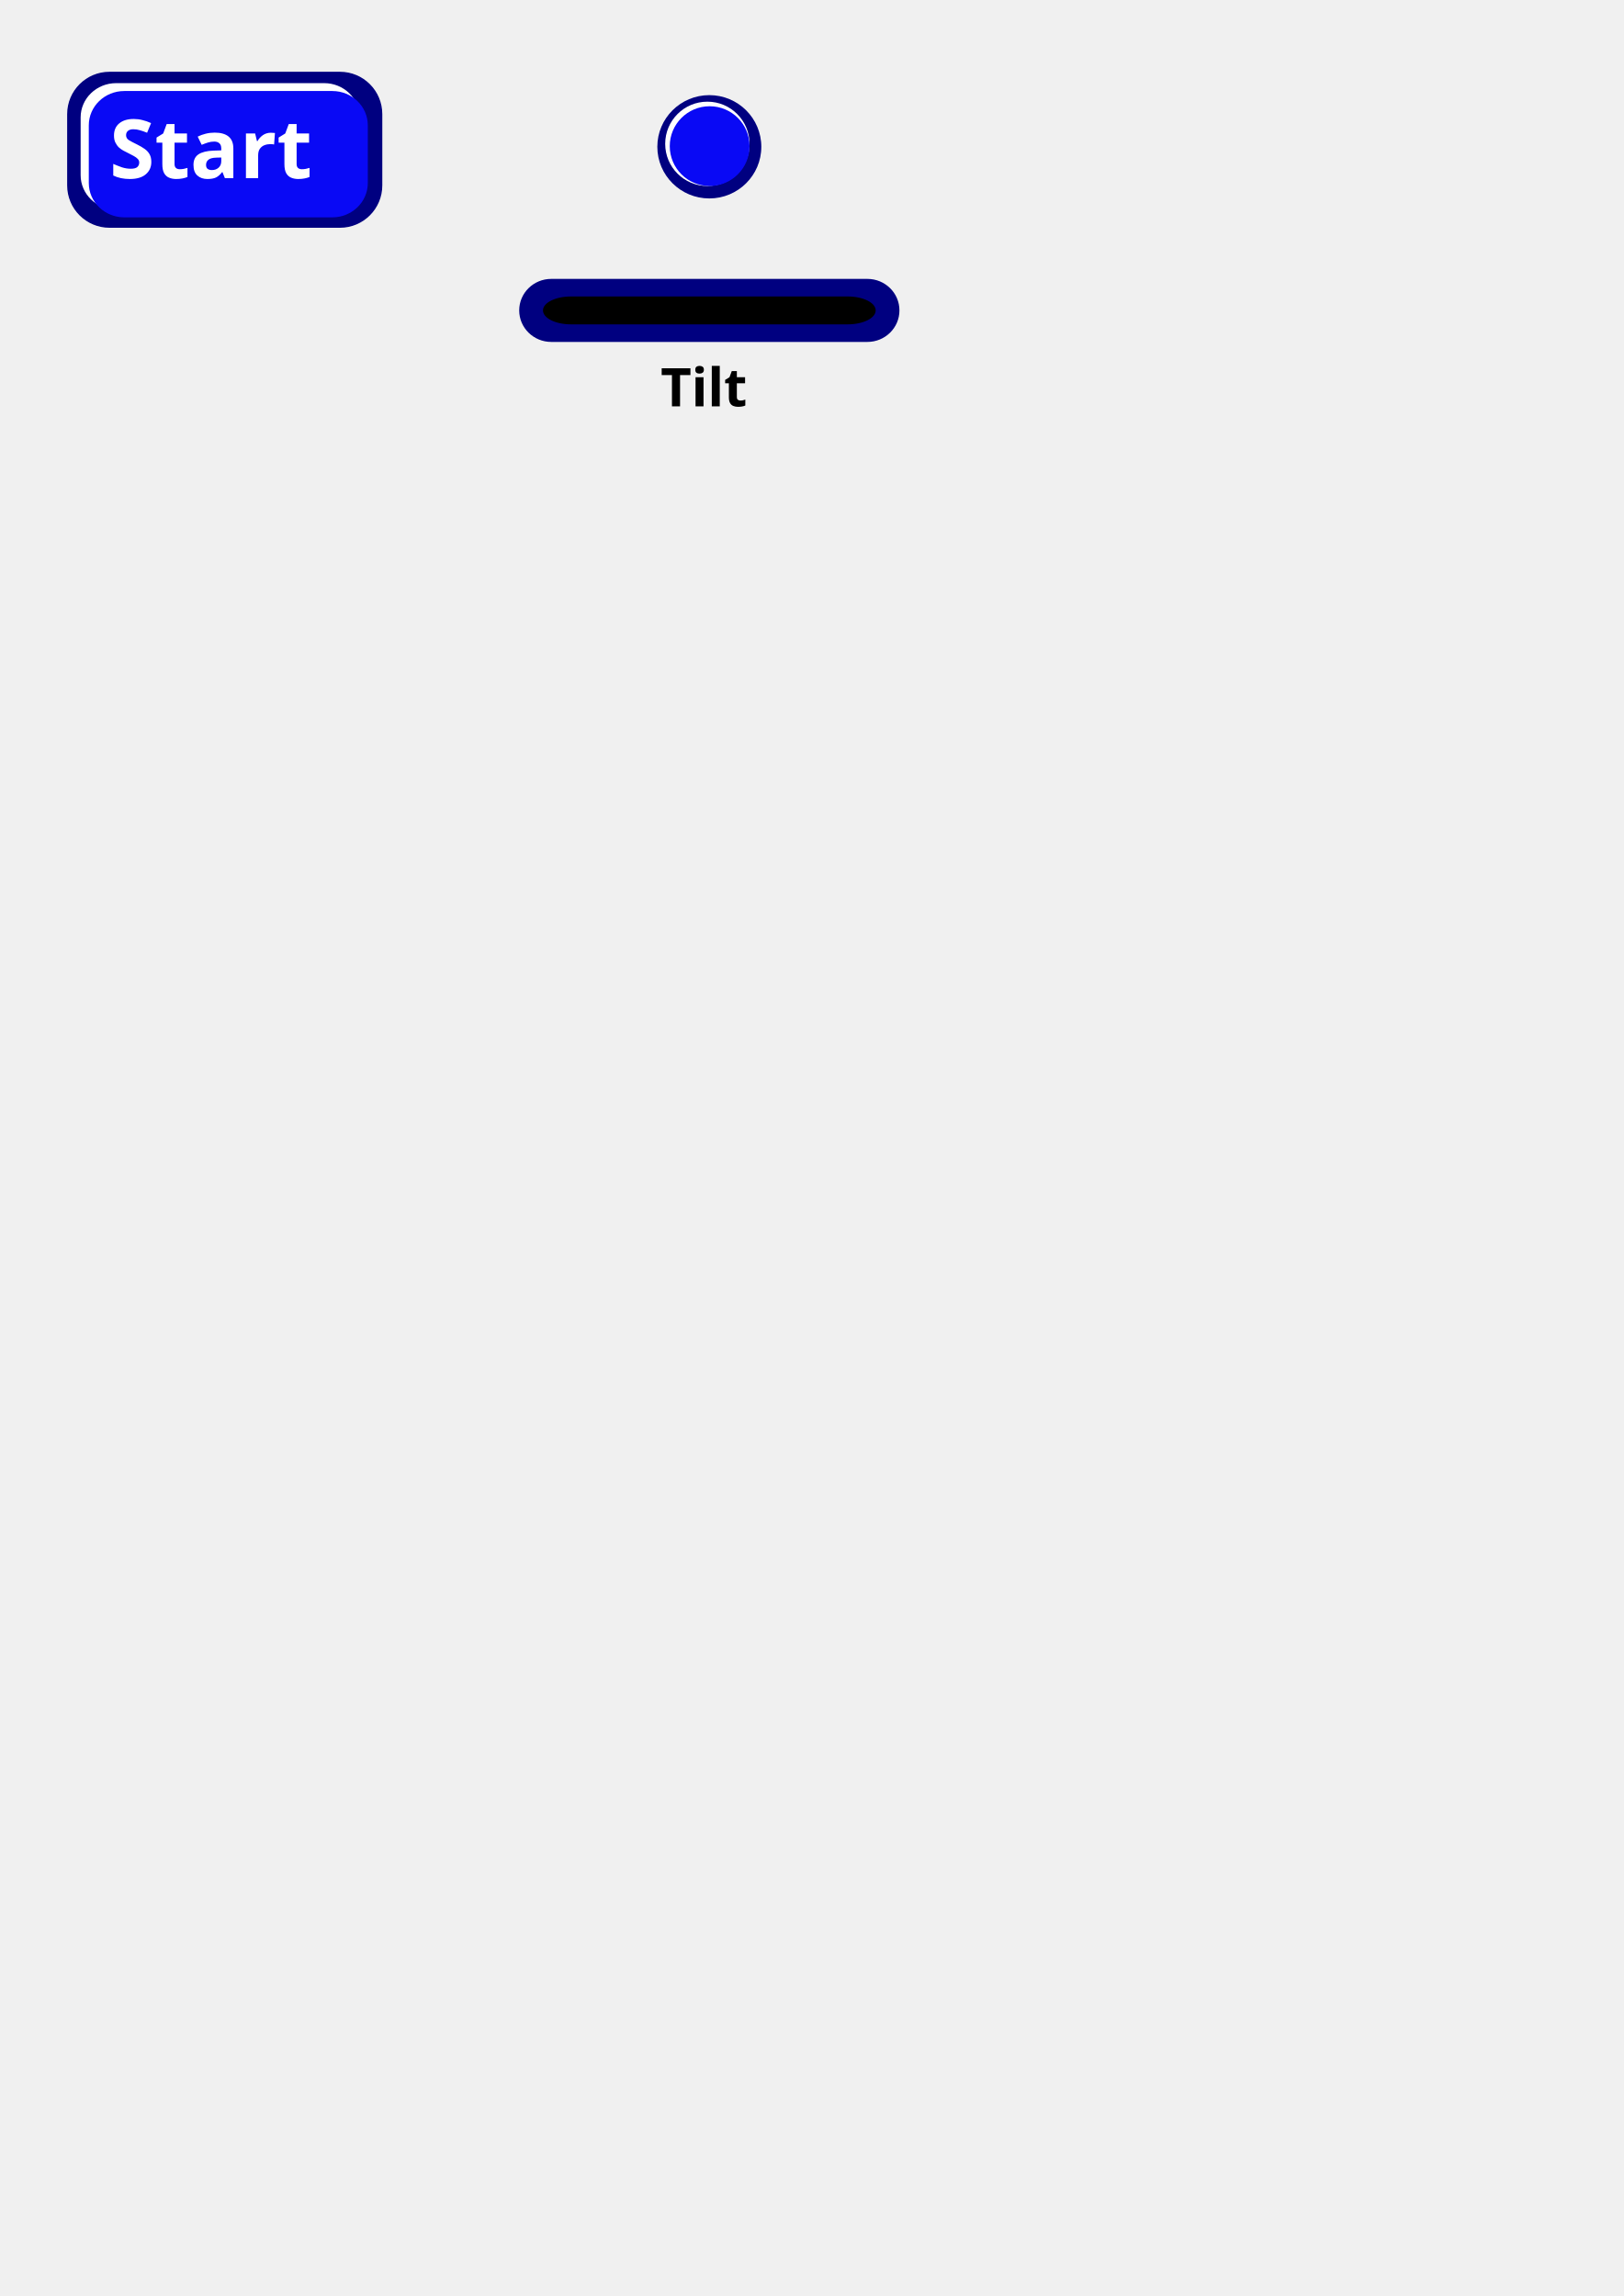
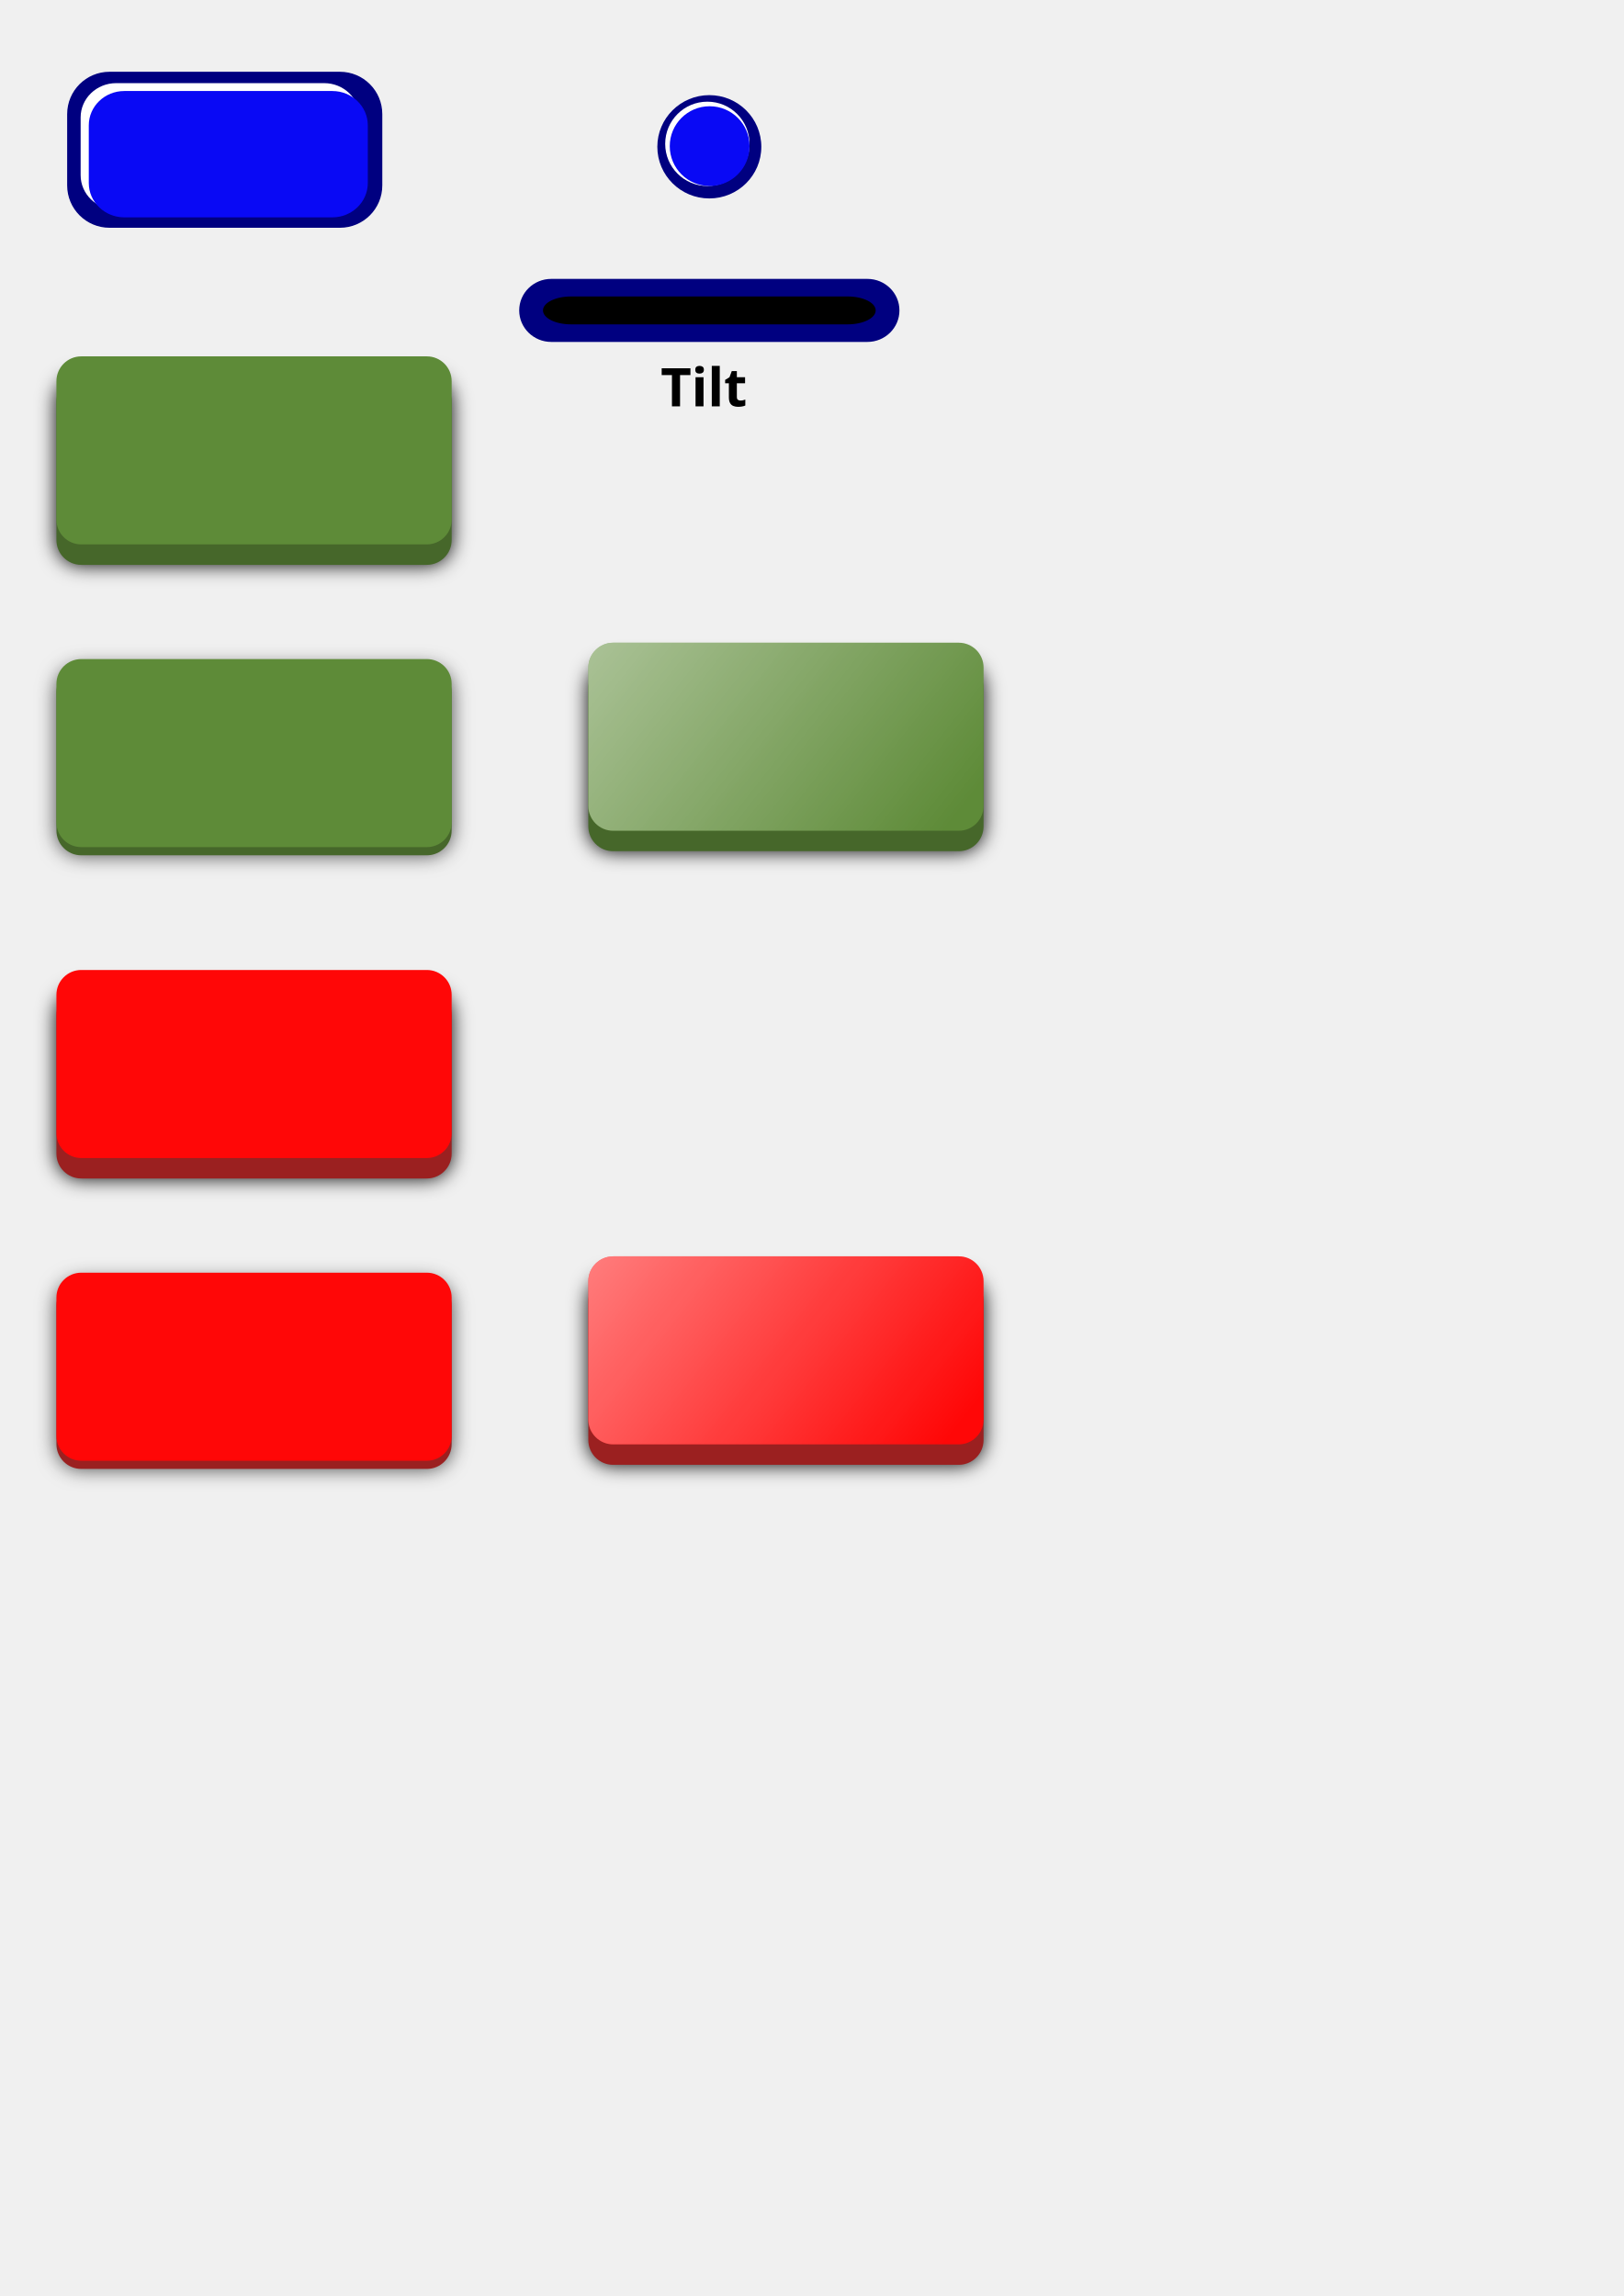
- <svg xmlns="http://www.w3.org/2000/svg" width="210mm" height="297mm" viewBox="0 0 210 297" version="1.1" id="svg8">
-   <defs id="defs2" />
+ <svg xmlns="http://www.w3.org/2000/svg" xmlns:ns1="http://www.openswatchbook.org/uri/2009/osb" xmlns:xlink="http://www.w3.org/1999/xlink" width="210mm" height="297mm" viewBox="0 0 210 297" version="1.1" id="svg8">
+   <defs id="defs2">
+     <linearGradient id="linearGradient4663">
+       <stop style="stop-color:#ffffff;stop-opacity:1;" offset="0" id="stop4659" />
+       <stop style="stop-color:#ffffff;stop-opacity:0;" offset="1" id="stop4661" />
+     </linearGradient>
+     <linearGradient id="linearGradient4522" ns1:paint="gradient">
+       <stop style="stop-color:#000000;stop-opacity:1;" offset="0" id="stop4518" />
+       <stop style="stop-color:#699c40;stop-opacity:0;" offset="1" id="stop4520" />
+     </linearGradient>
+     <filter style="color-interpolation-filters:sRGB" id="filter4553" x="-0.059" width="1.119" y="-0.125" height="1.249">
+       <feGaussianBlur stdDeviation="1.264" id="feGaussianBlur4555" />
+     </filter>
+     <filter style="color-interpolation-filters:sRGB" id="filter4612" x="-0.059" width="1.119" y="-0.125" height="1.249">
+       <feGaussianBlur stdDeviation="1.264" id="feGaussianBlur4614" />
+     </filter>
+     <linearGradient xlink:href="#linearGradient4663" id="linearGradient4665" x1="4.748" y1="78.953" x2="48.493" y2="113.349" gradientUnits="userSpaceOnUse" gradientTransform="translate(68.79167)" />
+     <linearGradient xlink:href="#linearGradient4663" id="linearGradient4537" gradientUnits="userSpaceOnUse" gradientTransform="translate(68.79167,79.375)" x1="4.748" y1="78.953" x2="48.493" y2="113.349" />
+   </defs>
  <g id="layer1">
-     <g id="g4534">
-       <rect ry="5.479" y="9.284" x="8.686" height="20.179" width="40.759" id="rect4485" style="fill:#000080;fill-opacity:1;stroke:none;stroke-width:11.965;stroke-linecap:square;stroke-miterlimit:4;stroke-dasharray:none;stroke-opacity:1" />
-       <g transform="matrix(0.9964147,0,0,0.9629409,0.1705459,1.041958)" id="g4493">
-         <rect style="fill:#ffffff;fill-opacity:1;stroke:none;stroke-width:10.343;stroke-linecap:square;stroke-miterlimit:4;stroke-dasharray:none;stroke-opacity:1" id="rect4489" width="36.215" height="16.972" x="10.295" y="10.086" ry="4.608" />
-         <rect ry="4.608" y="11.144" x="11.354" height="16.972" width="36.215" id="rect4487" style="fill:#0909f5;fill-opacity:1;stroke:none;stroke-width:10.343;stroke-linecap:square;stroke-miterlimit:4;stroke-dasharray:none;stroke-opacity:1" />
-       </g>
-       <text id="text4497" y="23.049" x="14.165" style="font-style:normal;font-weight:normal;font-size:10.583px;line-height:1.25;font-family:sans-serif;letter-spacing:0px;word-spacing:0px;fill:#000000;fill-opacity:1;stroke:none;stroke-width:0.265" xml:space="preserve">
-         <tspan style="font-style:normal;font-variant:normal;font-weight:bold;font-stretch:normal;font-family:sans-serif;-inkscape-font-specification:'sans-serif Bold';fill:#ffffff;fill-opacity:1;stroke-width:0.265" y="23.049" x="14.165" id="tspan4495">Start</tspan>
-       </text>
+     <rect style="fill:#000080;fill-opacity:1;stroke:none;stroke-width:11.965;stroke-linecap:square;stroke-miterlimit:4;stroke-dasharray:none;stroke-opacity:1" id="rect4485" width="40.759" height="20.179" x="8.686" y="9.284" ry="5.479" />
+     <g id="g4493" transform="matrix(0.9964147,0,0,0.9629409,0.1705459,1.041958)">
+       <rect ry="4.608" y="10.086" x="10.295" height="16.972" width="36.215" id="rect4489" style="fill:#ffffff;fill-opacity:1;stroke:none;stroke-width:10.343;stroke-linecap:square;stroke-miterlimit:4;stroke-dasharray:none;stroke-opacity:1" />
+       <rect style="fill:#0909f5;fill-opacity:1;stroke:none;stroke-width:10.343;stroke-linecap:square;stroke-miterlimit:4;stroke-dasharray:none;stroke-opacity:1" id="rect4487" width="36.215" height="16.972" x="11.354" y="11.144" ry="4.608" />
    </g>
    <g id="g4538" transform="rotate(90,79.91359,42.22532)">
      <rect ry="4.143" y="5.81" x="73.766" height="49.178" width="8.152" id="rect4499" style="fill:#000080;fill-opacity:1;stroke:none;stroke-width:11.965;stroke-linecap:square;stroke-miterlimit:4;stroke-dasharray:none;stroke-opacity:1" />
      <rect style="fill:#000000;fill-opacity:1;stroke:none;stroke-width:7.446;stroke-linecap:square;stroke-miterlimit:4;stroke-dasharray:none;stroke-opacity:1" id="rect4501" width="3.608" height="43.03" x="76.038" y="8.883" ry="3.625" />
    </g>
    <g id="g4526" transform="matrix(0.6329113,0,0,0.6329113,24.4577,-3.043435)">
      <ellipse ry="10.557" rx="10.624" cy="34.809" cx="106.306" id="circle4521" style="fill:#000080;fill-opacity:1;stroke:none;stroke-width:15.545;stroke-linecap:square;stroke-miterlimit:4;stroke-dasharray:none;stroke-opacity:1" />
      <circle style="fill:#ffffff;fill-opacity:1;stroke:none;stroke-width:12.652;stroke-linecap:square;stroke-miterlimit:4;stroke-dasharray:none;stroke-opacity:1" id="circle4519" cx="105.906" cy="34.207" r="8.619" />
      <circle r="8.152" cy="34.675" cx="106.373" id="path4517" style="fill:#0909f5;fill-opacity:1;stroke:none;stroke-width:11.965;stroke-linecap:square;stroke-miterlimit:4;stroke-dasharray:none;stroke-opacity:1" />
    </g>
    <text xml:space="preserve" style="font-style:normal;font-weight:normal;font-size:6.89px;line-height:1.25;font-family:sans-serif;letter-spacing:0px;word-spacing:0px;fill:#000000;fill-opacity:1;stroke:none;stroke-width:0.172" x="85.439" y="52.561" id="text4542">
      <tspan id="tspan4540" x="85.439" y="52.561" style="font-style:normal;font-variant:normal;font-weight:bold;font-stretch:normal;font-family:sans-serif;-inkscape-font-specification:'sans-serif Bold';stroke-width:0.172">Tilt</tspan>
    </text>
    <rect style="fill:#ffffff;fill-opacity:0;stroke:none;stroke-width:12.845;stroke-linecap:square;stroke-miterlimit:4;stroke-dasharray:none;stroke-opacity:1" id="rect4544" width="51.182" height="28.464" x="66.149" y="25.922" ry="0" />
+     <rect style="opacity:1;fill:#000000;fill-opacity:1;stroke:none;stroke-width:2;stroke-linecap:square;stroke-miterlimit:4;stroke-dasharray:none;stroke-opacity:1;filter:url(#filter4553)" id="rect4547" width="51.115" height="24.322" x="7.299" y="48.744" ry="3.207" />
+     <rect ry="3.207" y="48.744" x="7.299" height="24.322" width="51.115" id="rect4545" style="opacity:1;fill:#46672a;fill-opacity:1;stroke:none;stroke-width:2;stroke-linecap:square;stroke-miterlimit:4;stroke-dasharray:none;stroke-opacity:1" />
+     <rect style="opacity:1;fill:#5e8b38;fill-opacity:1;stroke:none;stroke-width:2;stroke-linecap:square;stroke-miterlimit:4;stroke-dasharray:none;stroke-opacity:1" id="rect4542" width="51.115" height="24.322" x="7.299" y="46.098" ry="3.207" />
+     <rect style="opacity:0.707;fill:#000000;fill-opacity:1;stroke:none;stroke-width:2;stroke-linecap:square;stroke-miterlimit:4;stroke-dasharray:none;stroke-opacity:1;filter:url(#filter4612)" id="rect4616" width="51.115" height="24.322" x="7.299" y="86.314" ry="3.207" />
+     <rect ry="3.207" y="86.314" x="7.299" height="24.322" width="51.115" id="rect4618" style="opacity:1;fill:#46672a;fill-opacity:1;stroke:none;stroke-width:2;stroke-linecap:square;stroke-miterlimit:4;stroke-dasharray:none;stroke-opacity:1" />
+     <rect style="opacity:1;fill:#5e8b38;fill-opacity:1;stroke:none;stroke-width:2;stroke-linecap:square;stroke-miterlimit:4;stroke-dasharray:none;stroke-opacity:1" id="rect4620" width="51.115" height="24.322" x="7.299" y="85.256" ry="3.207" />
+     <rect ry="3.207" y="85.785" x="76.091" height="24.322" width="51.115" id="rect4622" style="opacity:1;fill:#000000;fill-opacity:1;stroke:none;stroke-width:2;stroke-linecap:square;stroke-miterlimit:4;stroke-dasharray:none;stroke-opacity:1;filter:url(#filter4553)" />
+     <rect style="opacity:1;fill:#46672a;fill-opacity:1;stroke:none;stroke-width:2;stroke-linecap:square;stroke-miterlimit:4;stroke-dasharray:none;stroke-opacity:1" id="rect4624" width="51.115" height="24.322" x="76.091" y="85.785" ry="3.207" />
+     <rect ry="3.207" y="83.139" x="76.091" height="24.322" width="51.115" id="rect4626" style="opacity:1;fill:#5e8b38;fill-opacity:1;stroke:none;stroke-width:2;stroke-linecap:square;stroke-miterlimit:4;stroke-dasharray:none;stroke-opacity:1" />
+     <rect style="opacity:0.519;fill:url(#linearGradient4665);fill-opacity:1;stroke:none;stroke-width:2;stroke-linecap:square;stroke-miterlimit:4;stroke-dasharray:none;stroke-opacity:1" id="rect4649" width="51.115" height="24.322" x="76.091" y="83.139" ry="3.207" />
+     <rect ry="3.207" y="128.119" x="7.299" height="24.322" width="51.115" id="rect4673" style="opacity:1;fill:#000000;fill-opacity:1;stroke:none;stroke-width:2;stroke-linecap:square;stroke-miterlimit:4;stroke-dasharray:none;stroke-opacity:1;filter:url(#filter4553)" />
+     <rect style="opacity:1;fill:#9b2020;fill-opacity:1;stroke:none;stroke-width:2;stroke-linecap:square;stroke-miterlimit:4;stroke-dasharray:none;stroke-opacity:1" id="rect4675" width="51.115" height="24.322" x="7.299" y="128.119" ry="3.207" />
+     <rect ry="3.207" y="125.473" x="7.299" height="24.322" width="51.115" id="rect4677" style="opacity:1;fill:#ff0707;fill-opacity:1;stroke:none;stroke-width:2;stroke-linecap:square;stroke-miterlimit:4;stroke-dasharray:none;stroke-opacity:1" />
+     <rect ry="3.207" y="165.689" x="7.299" height="24.322" width="51.115" id="rect4679" style="opacity:0.707;fill:#000000;fill-opacity:1;stroke:none;stroke-width:2;stroke-linecap:square;stroke-miterlimit:4;stroke-dasharray:none;stroke-opacity:1;filter:url(#filter4612)" />
+     <rect style="opacity:1;fill:#9b2020;fill-opacity:1;stroke:none;stroke-width:2;stroke-linecap:square;stroke-miterlimit:4;stroke-dasharray:none;stroke-opacity:1" id="rect4681" width="51.115" height="24.322" x="7.299" y="165.689" ry="3.207" />
+     <rect ry="3.207" y="164.631" x="7.299" height="24.322" width="51.115" id="rect4683" style="opacity:1;fill:#ff0707;fill-opacity:1;stroke:none;stroke-width:2;stroke-linecap:square;stroke-miterlimit:4;stroke-dasharray:none;stroke-opacity:1" />
+     <rect style="opacity:1;fill:#000000;fill-opacity:1;stroke:none;stroke-width:2;stroke-linecap:square;stroke-miterlimit:4;stroke-dasharray:none;stroke-opacity:1;filter:url(#filter4553)" id="rect4529" width="51.115" height="24.322" x="76.091" y="165.16" ry="3.207" />
+     <rect ry="3.207" y="165.16" x="76.091" height="24.322" width="51.115" id="rect4531" style="opacity:1;fill:#9b2020;fill-opacity:1;stroke:none;stroke-width:2;stroke-linecap:square;stroke-miterlimit:4;stroke-dasharray:none;stroke-opacity:1" />
+     <rect style="opacity:1;fill:#ff0707;fill-opacity:1;stroke:none;stroke-width:2;stroke-linecap:square;stroke-miterlimit:4;stroke-dasharray:none;stroke-opacity:1" id="rect4533" width="51.115" height="24.322" x="76.091" y="162.514" ry="3.207" />
+     <rect ry="3.207" y="162.514" x="76.091" height="24.322" width="51.115" id="rect4535" style="opacity:0.519;fill:url(#linearGradient4537);fill-opacity:1;stroke:none;stroke-width:2;stroke-linecap:square;stroke-miterlimit:4;stroke-dasharray:none;stroke-opacity:1" />
  </g>
</svg>
